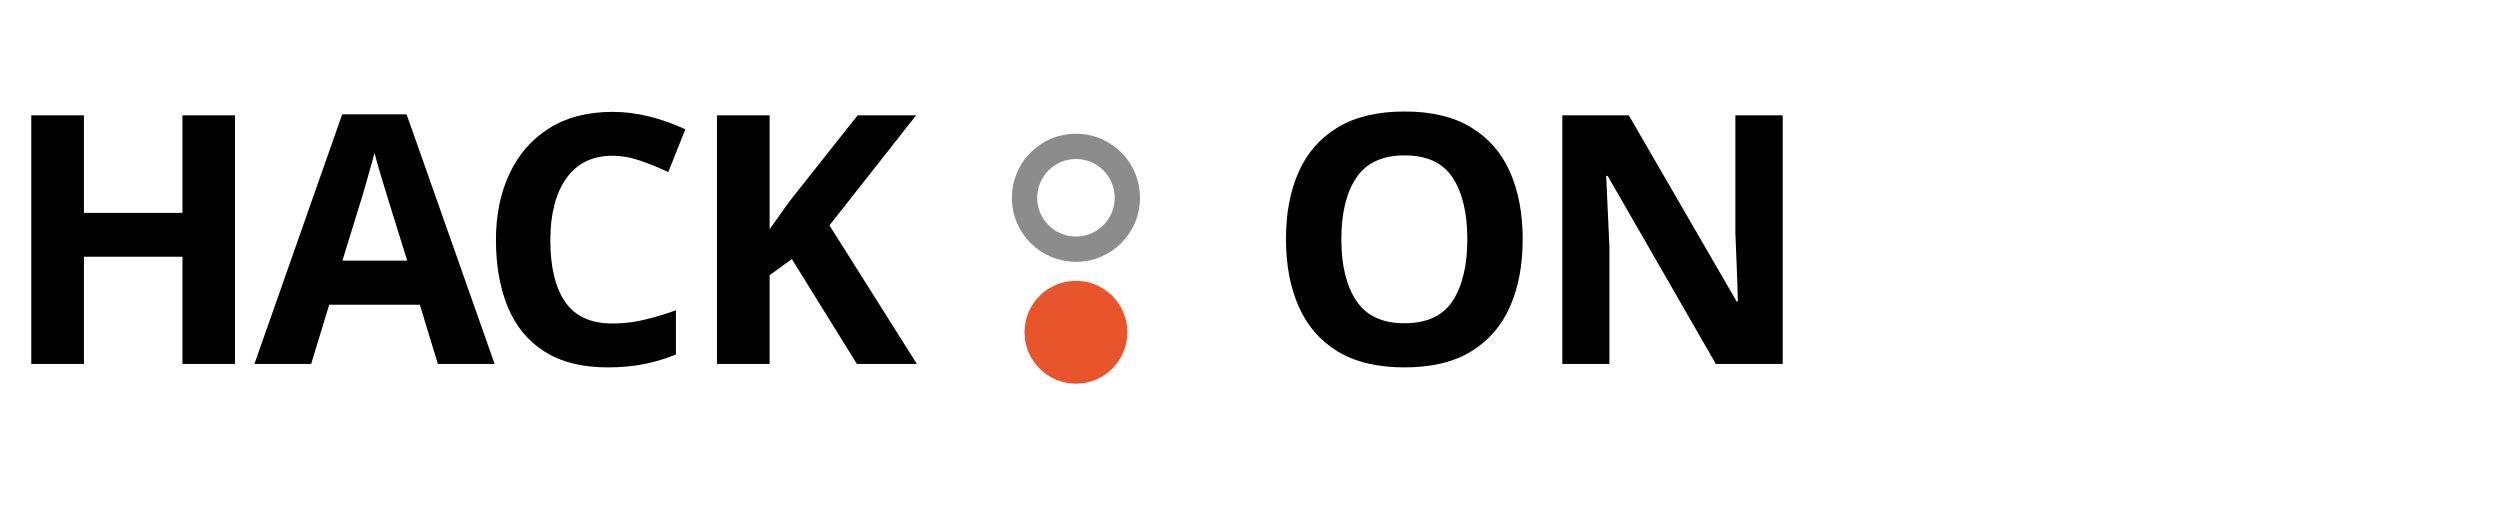
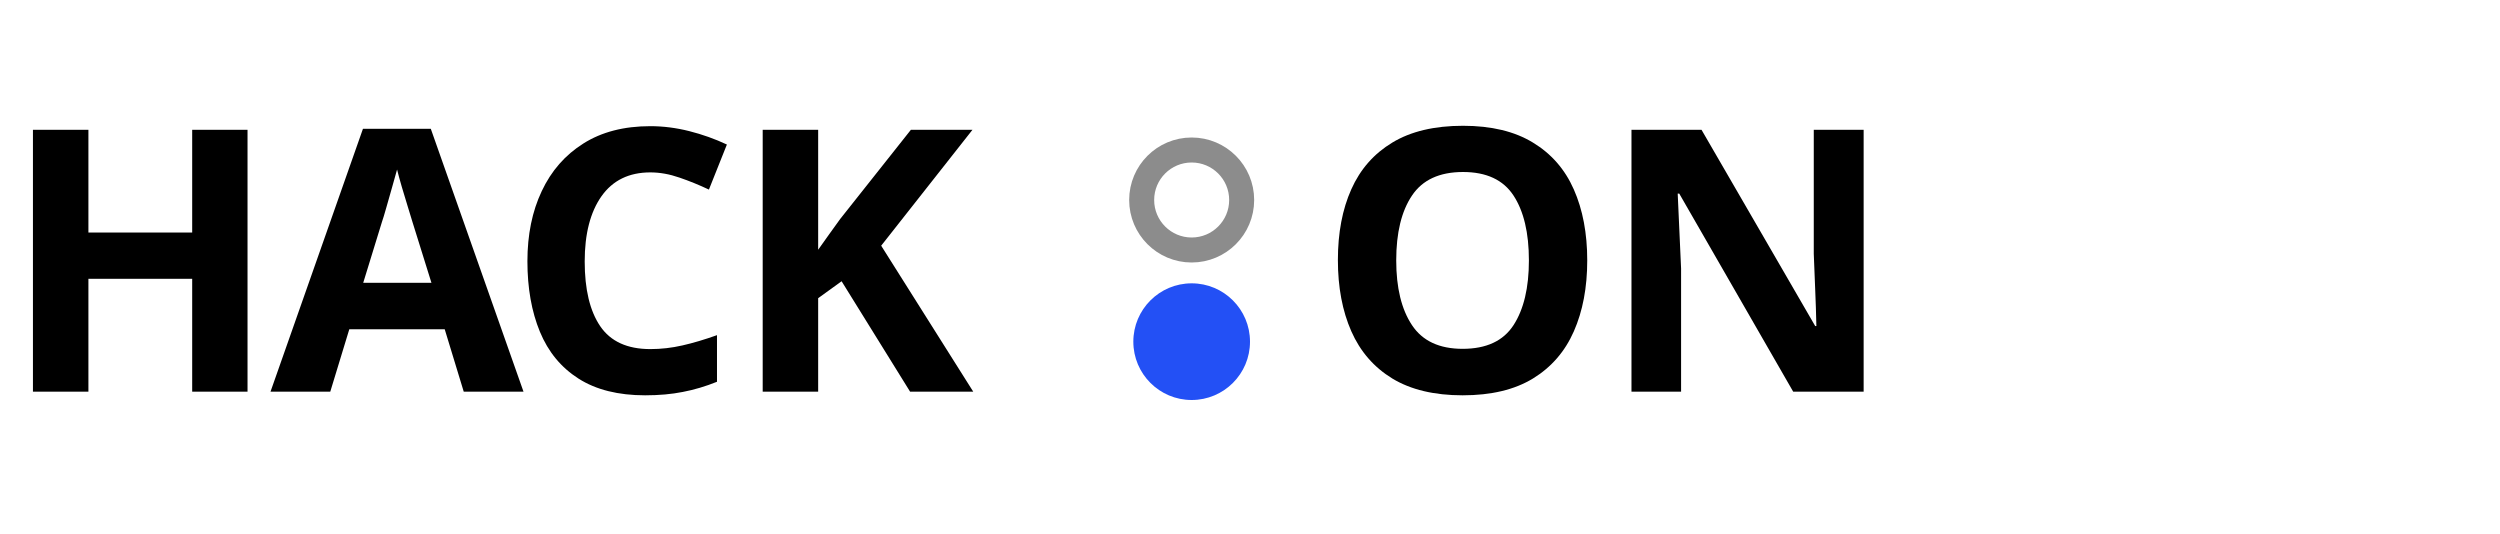
- <svg xmlns="http://www.w3.org/2000/svg" viewBox="0 0 316 64" role="img" aria-label="HACK:ON">
-   <g fill="currentColor" font-family="Segoe UI,Pretendard,sans-serif" font-size="44" font-weight="800" letter-spacing="-1.5">
-     <text x="0" y="46">HACK</text>
-     <text x="160" y="46">ON</text>
+ <svg xmlns="http://www.w3.org/2000/svg" viewBox="0 0 300 64" role="img" aria-label="HACK:ON">
+   <g fill="currentColor" font-family="Pretendard,'Apple SD Gothic Neo','Segoe UI',sans-serif" font-size="44" font-weight="800" letter-spacing="-1.2">
+     <text x="0" y="47">HACK</text>
+     <text x="158" y="47">ON</text>
  </g>
-   <circle cx="136" cy="25" r="6.5" fill="none" stroke="currentColor" stroke-width="3.2" opacity=".45" />
-   <circle cx="136" cy="42" r="6.5" fill="#E8552D" />
+   <circle cx="143" cy="24" r="6" fill="none" stroke="currentColor" stroke-width="3" opacity=".45" />
+   <circle cx="143" cy="41" r="7" fill="#2350F5" />
</svg>
